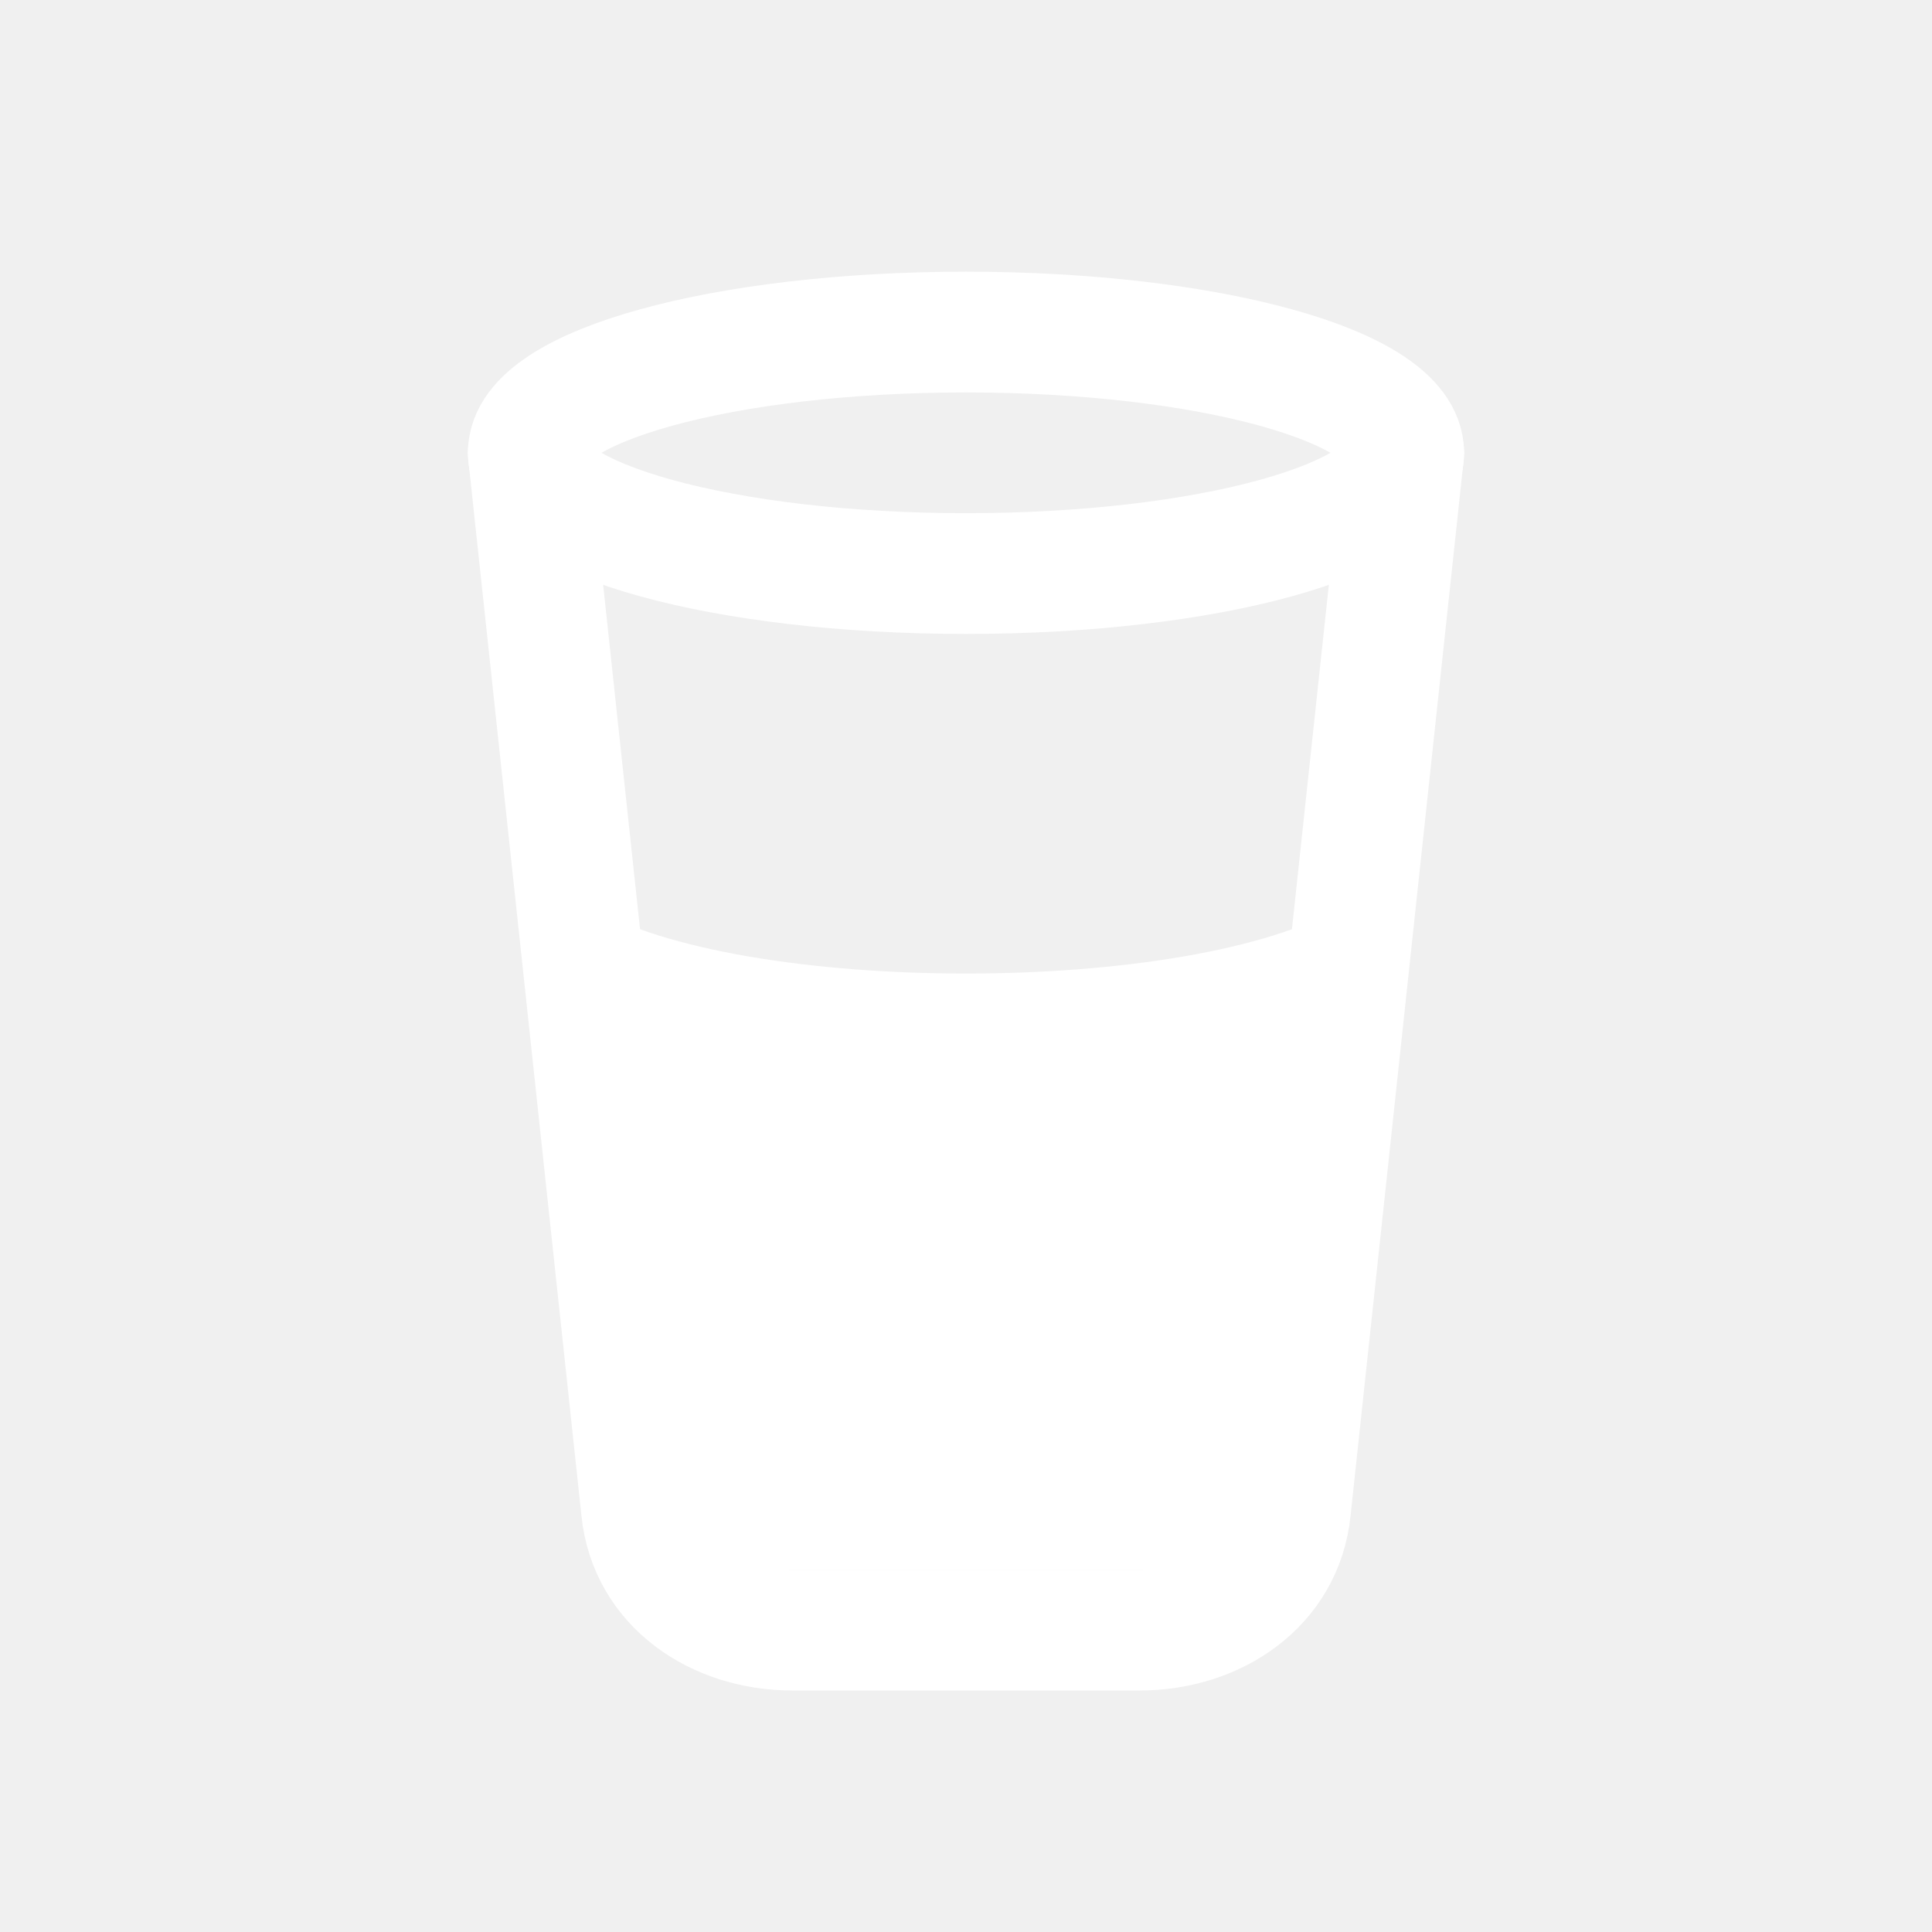
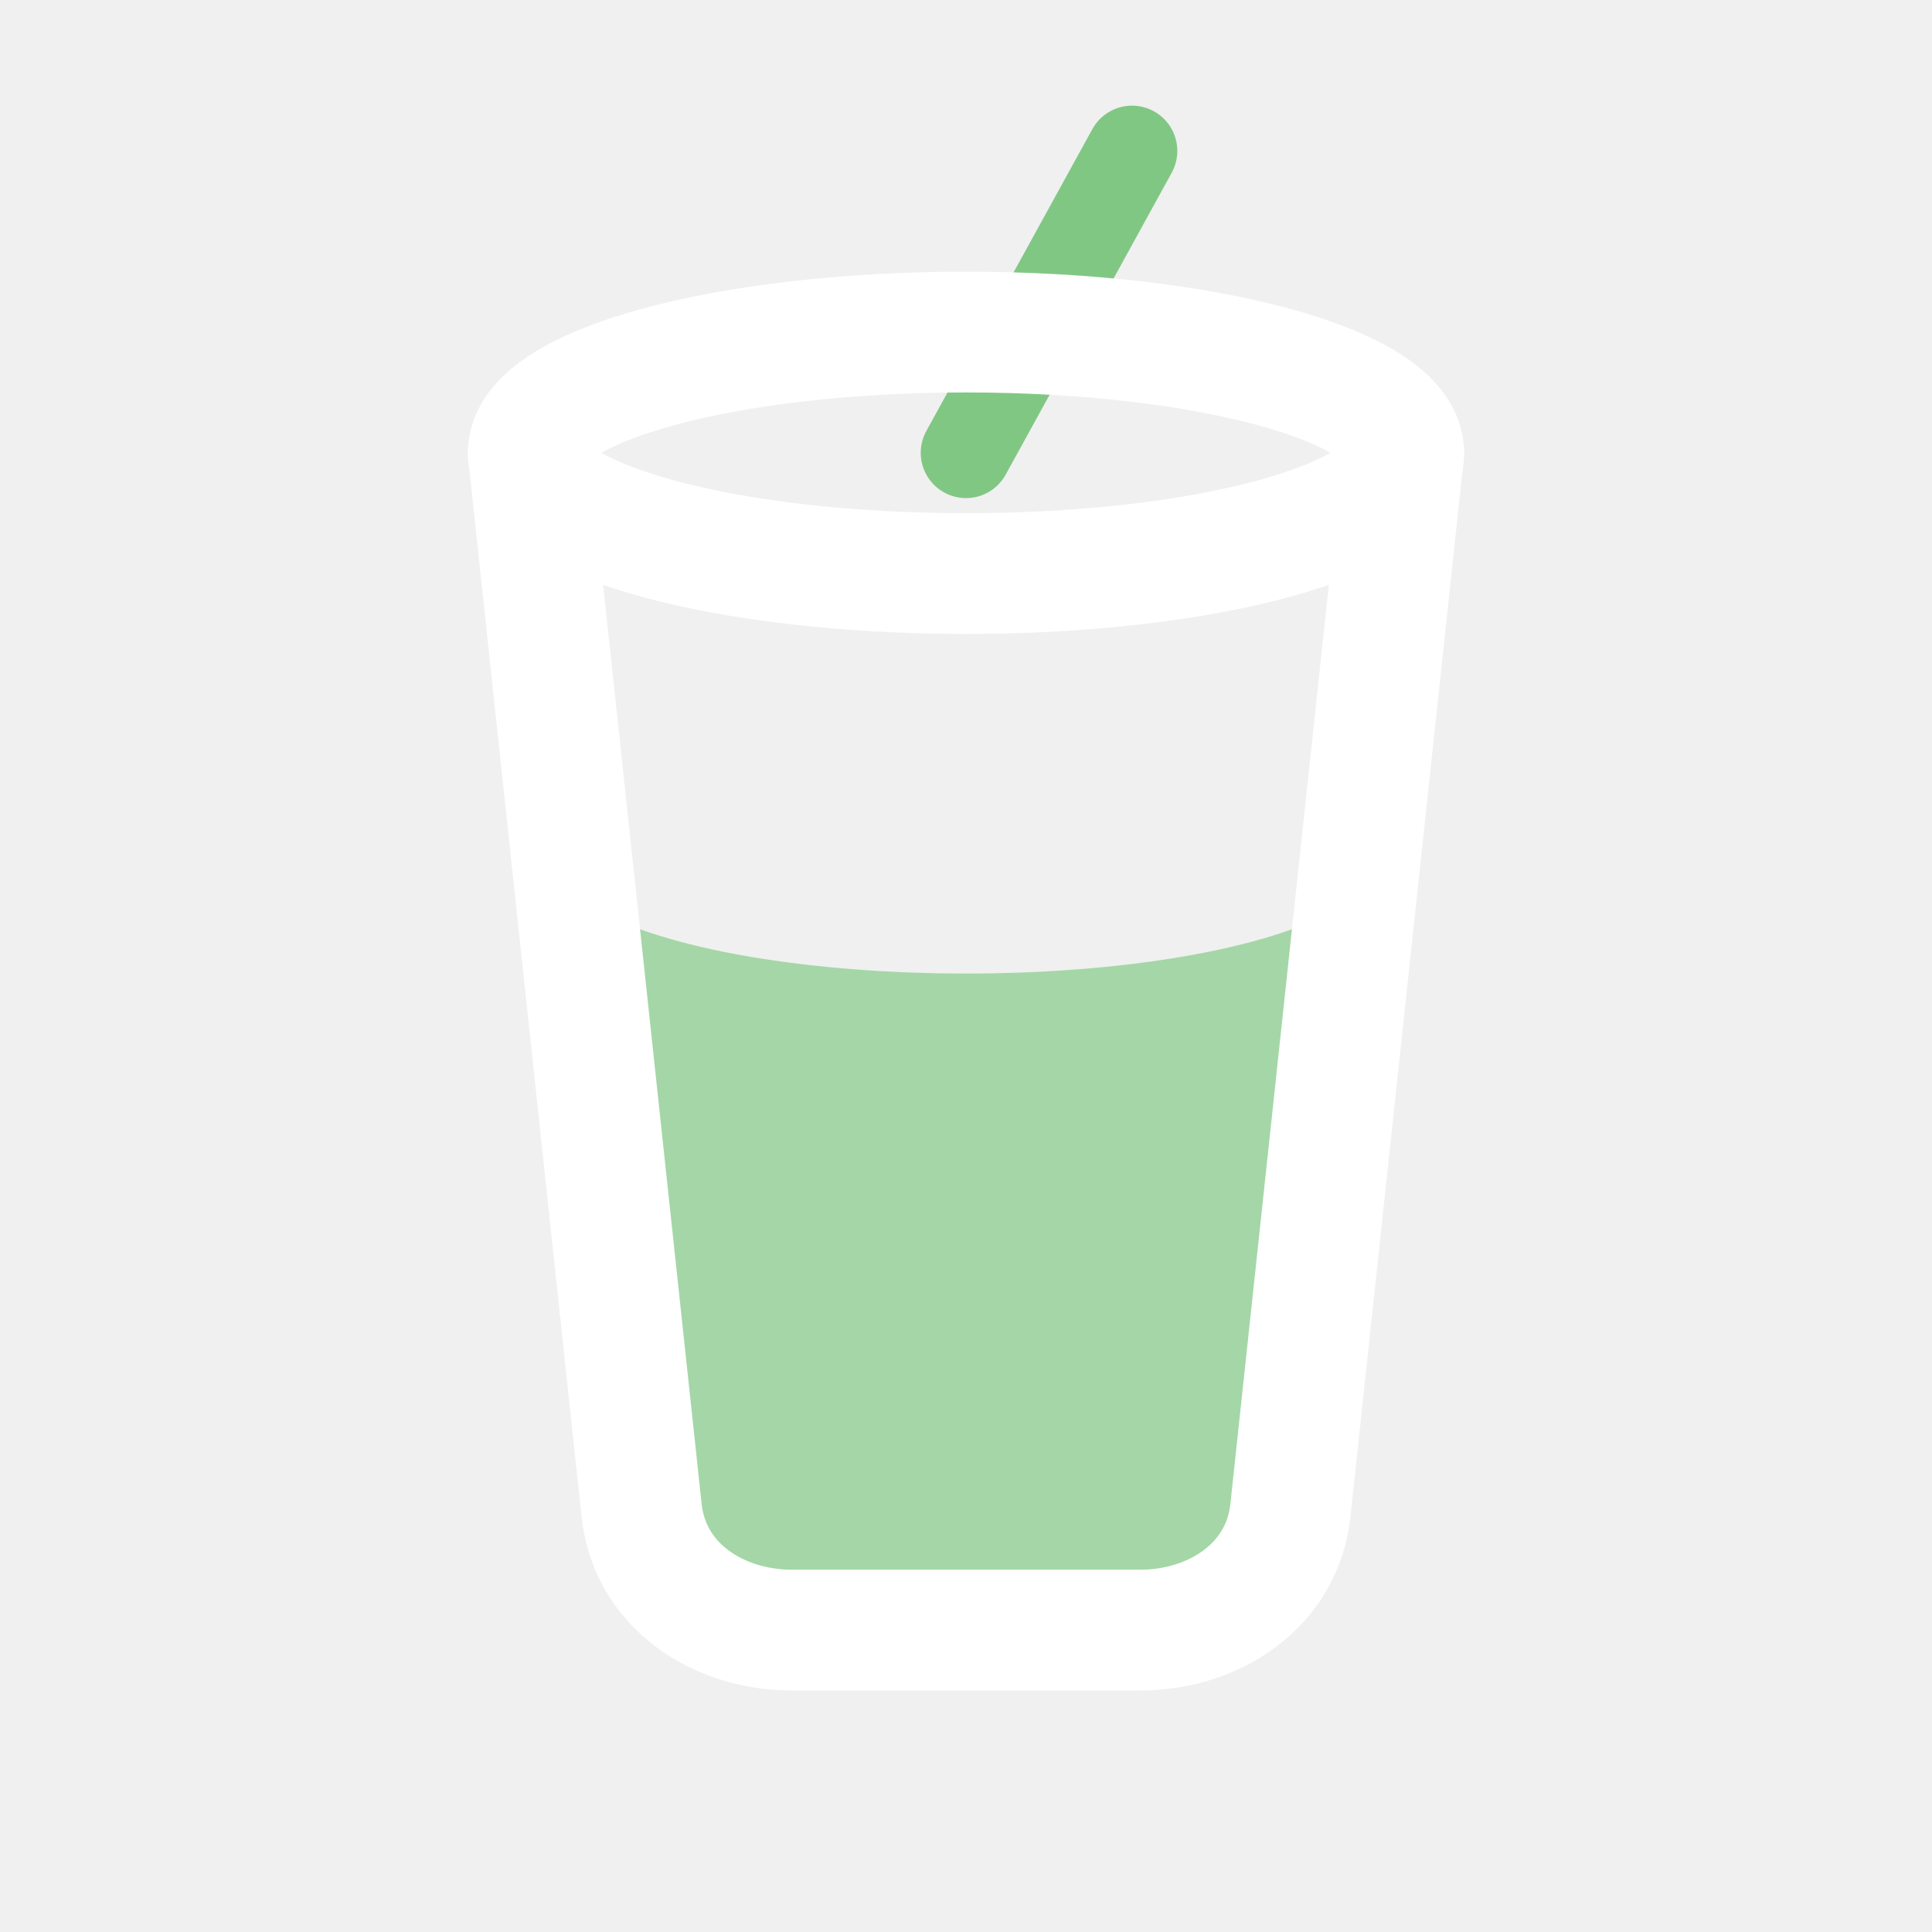
- <svg xmlns="http://www.w3.org/2000/svg" viewBox="0 0 256 256" fill="none">
-   <path d="M 78 120 L 85 198 C 86 205 90 208 97 208 L 159 208 C 166 208 170 205 171 198 L 178 120 C 158 132 98 132 78 120 Z" fill="#FFFFFF" />
+ <svg xmlns="http://www.w3.org/2000/svg" width="256" height="256" viewBox="0 0 256 256" fill="none">
+   <path d="M 128 60 L 150 20" stroke="#81C784" stroke-width="12" stroke-linecap="round" />
+   <path d="M 78 120 L 85 198 C 86 205 90 208 97 208 L 159 208 C 166 208 170 205 171 198 L 178 120 C 158 132 98 132 78 120 Z" fill="#A5D6A7" />
  <ellipse cx="128" cy="60" rx="58" ry="16" stroke="#FFFFFF" stroke-width="16" />
  <path d="M 70 60 L 85 200 C 86 210 95 216 105 216 L 151 216 C 161 216 170 210 171 200 L 186 60" stroke="#FFFFFF" stroke-width="16" stroke-linecap="round" stroke-linejoin="round" />
</svg>
